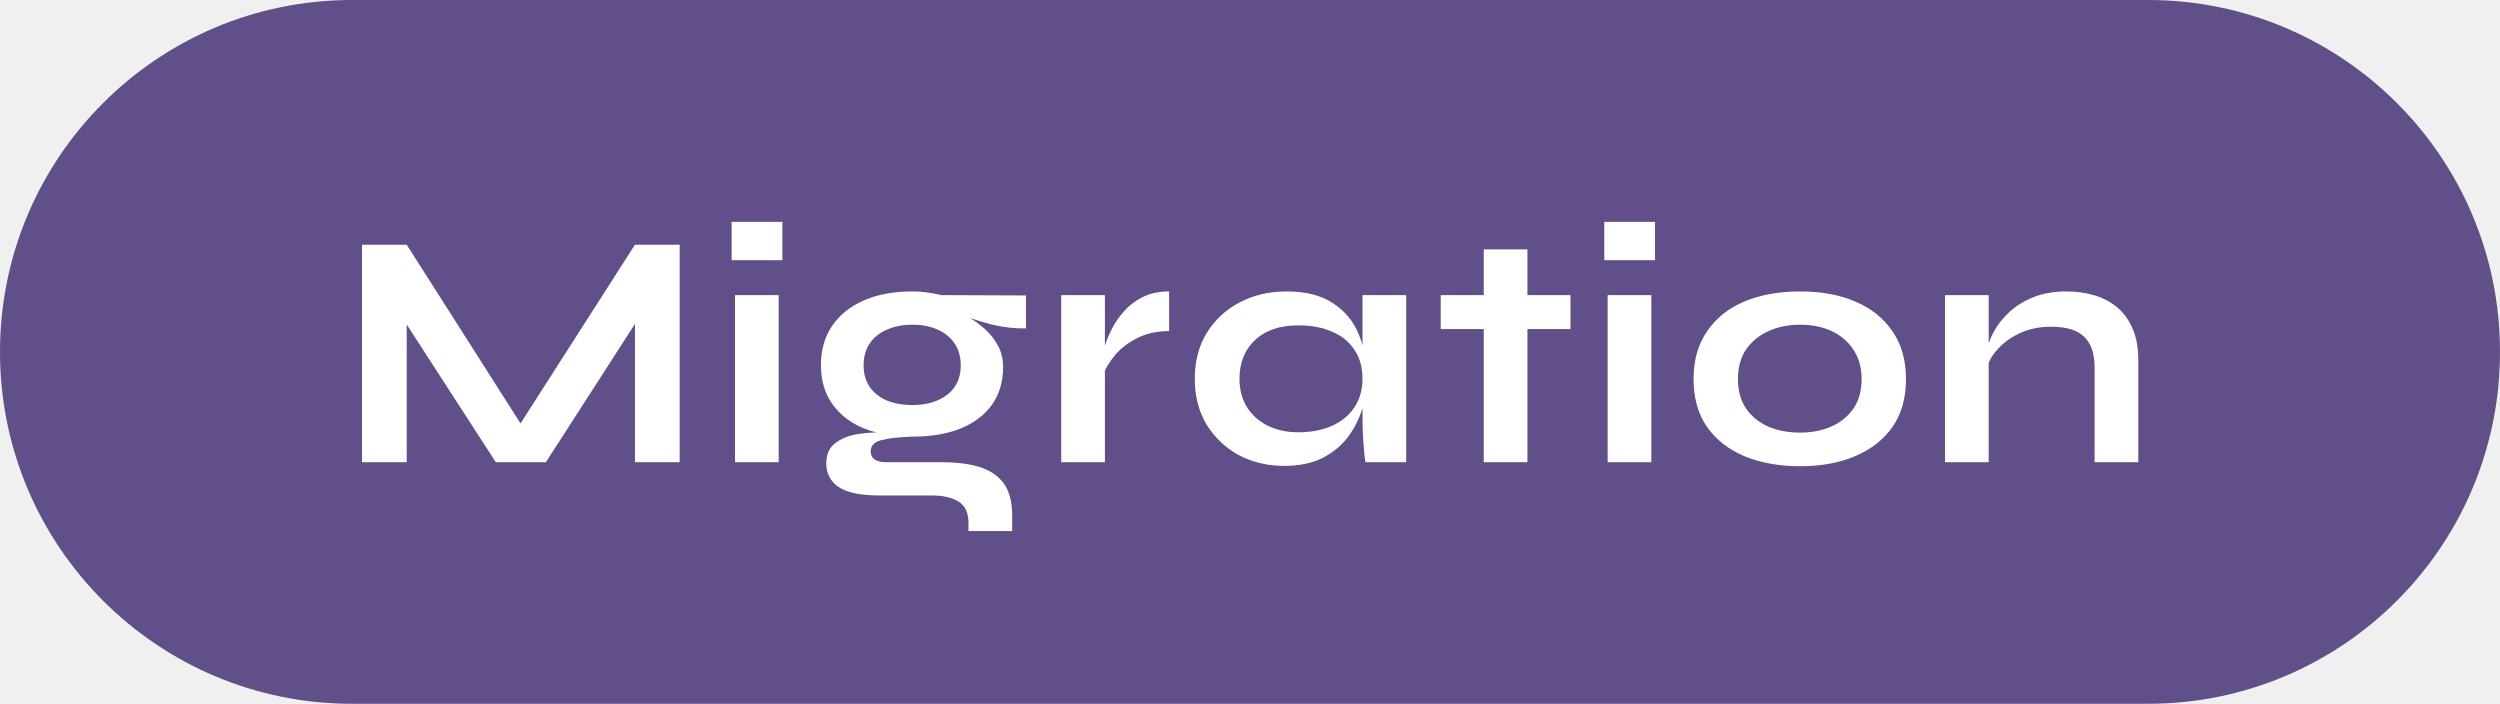
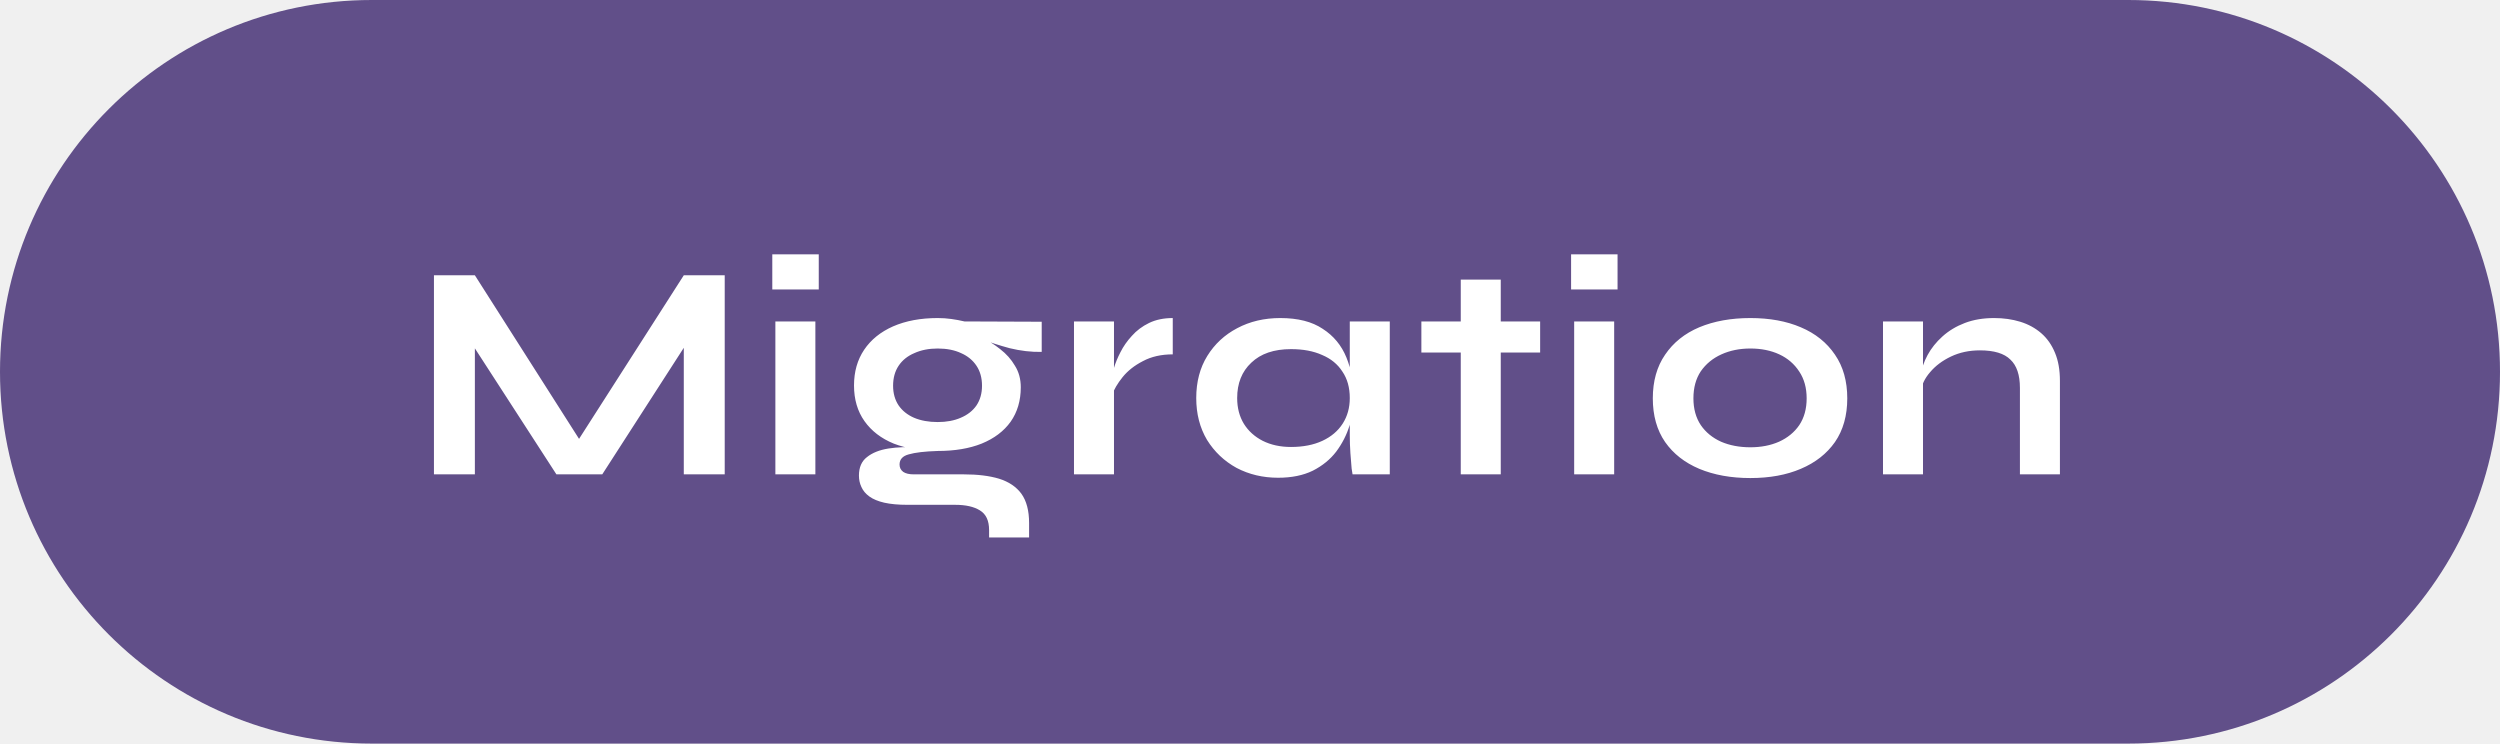
- <svg xmlns="http://www.w3.org/2000/svg" width="238" height="67" viewBox="0 0 238 67" fill="none">
-   <rect width="238" height="67" rx="33.5" fill="#614F89" />
-   <path d="M50.56 41.888H48.544L60.448 23.296H64.704V44H60.448V28.96L61.472 29.248L51.968 44H47.2L37.696 29.312L38.72 29.024V44H34.464V23.296H38.72L50.56 41.888ZM74.484 21.12V24.768H69.652V21.12H74.484ZM69.972 28.096H74.132V44H69.972V28.096ZM86.855 41.568C85.127 41.568 83.601 41.312 82.279 40.8C80.977 40.267 79.964 39.488 79.239 38.464C78.513 37.44 78.151 36.203 78.151 34.752C78.151 33.323 78.503 32.085 79.207 31.04C79.911 29.995 80.913 29.184 82.215 28.608C83.537 28.032 85.084 27.744 86.855 27.744C87.345 27.744 87.815 27.776 88.263 27.84C88.732 27.904 89.191 27.989 89.639 28.096L97.671 28.128V31.264C96.583 31.285 95.473 31.157 94.343 30.88C93.233 30.581 92.252 30.261 91.399 29.92L91.303 29.696C92.028 30.037 92.711 30.464 93.351 30.976C93.991 31.467 94.503 32.043 94.887 32.704C95.292 33.344 95.495 34.091 95.495 34.944C95.495 36.331 95.143 37.525 94.439 38.528C93.735 39.509 92.732 40.267 91.431 40.8C90.151 41.312 88.625 41.568 86.855 41.568ZM92.199 50.56V49.792C92.199 48.811 91.879 48.128 91.239 47.744C90.62 47.36 89.767 47.168 88.679 47.168H83.719C82.759 47.168 81.948 47.093 81.287 46.944C80.647 46.795 80.135 46.581 79.751 46.304C79.367 46.027 79.089 45.696 78.919 45.312C78.748 44.949 78.663 44.555 78.663 44.128C78.663 43.275 78.94 42.635 79.495 42.208C80.049 41.76 80.796 41.461 81.735 41.312C82.673 41.163 83.708 41.131 84.839 41.216L86.855 41.568C85.511 41.611 84.508 41.728 83.847 41.92C83.207 42.091 82.887 42.443 82.887 42.976C82.887 43.296 83.015 43.552 83.271 43.744C83.527 43.915 83.889 44 84.359 44H89.575C91.004 44 92.22 44.149 93.223 44.448C94.247 44.768 95.025 45.291 95.559 46.016C96.092 46.763 96.359 47.776 96.359 49.056V50.56H92.199ZM86.855 38.56C87.772 38.56 88.572 38.411 89.255 38.112C89.959 37.813 90.503 37.387 90.887 36.832C91.271 36.256 91.463 35.573 91.463 34.784C91.463 33.973 91.271 33.28 90.887 32.704C90.503 32.128 89.969 31.691 89.287 31.392C88.604 31.072 87.793 30.912 86.855 30.912C85.937 30.912 85.127 31.072 84.423 31.392C83.719 31.691 83.175 32.128 82.791 32.704C82.407 33.28 82.215 33.973 82.215 34.784C82.215 35.573 82.407 36.256 82.791 36.832C83.175 37.387 83.708 37.813 84.391 38.112C85.095 38.411 85.916 38.56 86.855 38.56ZM101.027 28.096H105.187V44H101.027V28.096ZM111.299 31.52C110.105 31.52 109.07 31.755 108.195 32.224C107.321 32.672 106.617 33.227 106.083 33.888C105.55 34.549 105.177 35.189 104.963 35.808L104.931 34.048C104.953 33.792 105.038 33.419 105.187 32.928C105.337 32.416 105.561 31.872 105.859 31.296C106.158 30.699 106.553 30.133 107.043 29.6C107.534 29.045 108.131 28.597 108.835 28.256C109.539 27.915 110.361 27.744 111.299 27.744V31.52ZM122.255 44.352C120.677 44.352 119.237 44.011 117.935 43.328C116.655 42.624 115.631 41.653 114.863 40.416C114.117 39.157 113.743 37.707 113.743 36.064C113.743 34.379 114.127 32.917 114.895 31.68C115.663 30.443 116.698 29.483 117.999 28.8C119.322 28.096 120.815 27.744 122.479 27.744C124.314 27.744 125.786 28.117 126.895 28.864C128.026 29.589 128.847 30.581 129.359 31.84C129.871 33.099 130.127 34.507 130.127 36.064C130.127 37.003 129.978 37.963 129.679 38.944C129.381 39.904 128.922 40.8 128.303 41.632C127.685 42.443 126.874 43.104 125.871 43.616C124.869 44.107 123.663 44.352 122.255 44.352ZM123.599 41.152C124.858 41.152 125.946 40.939 126.863 40.512C127.781 40.085 128.485 39.488 128.975 38.72C129.466 37.952 129.711 37.067 129.711 36.064C129.711 34.976 129.455 34.059 128.943 33.312C128.453 32.544 127.749 31.968 126.831 31.584C125.935 31.179 124.858 30.976 123.599 30.976C121.829 30.976 120.453 31.445 119.471 32.384C118.49 33.301 117.999 34.528 117.999 36.064C117.999 37.088 118.234 37.984 118.703 38.752C119.173 39.499 119.823 40.085 120.655 40.512C121.509 40.939 122.49 41.152 123.599 41.152ZM129.711 28.096H133.871V44H129.999C129.999 44 129.967 43.797 129.903 43.392C129.861 42.965 129.818 42.432 129.775 41.792C129.733 41.152 129.711 40.523 129.711 39.904V28.096ZM137.156 28.096H149.508V31.328H137.156V28.096ZM141.252 23.744H145.412V44H141.252V23.744ZM157.559 21.12V24.768H152.727V21.12H157.559ZM153.047 28.096H157.207V44H153.047V28.096ZM171.37 44.384C169.364 44.384 167.594 44.064 166.058 43.424C164.543 42.784 163.359 41.856 162.506 40.64C161.652 39.403 161.226 37.888 161.226 36.096C161.226 34.304 161.652 32.789 162.506 31.552C163.359 30.293 164.543 29.344 166.058 28.704C167.594 28.064 169.364 27.744 171.37 27.744C173.375 27.744 175.124 28.064 176.618 28.704C178.132 29.344 179.316 30.293 180.17 31.552C181.023 32.789 181.45 34.304 181.45 36.096C181.45 37.888 181.023 39.403 180.17 40.64C179.316 41.856 178.132 42.784 176.618 43.424C175.124 44.064 173.375 44.384 171.37 44.384ZM171.37 41.184C172.479 41.184 173.471 40.992 174.346 40.608C175.242 40.203 175.946 39.627 176.458 38.88C176.97 38.112 177.226 37.184 177.226 36.096C177.226 35.008 176.97 34.08 176.458 33.312C175.946 32.523 175.252 31.925 174.378 31.52C173.503 31.115 172.5 30.912 171.37 30.912C170.26 30.912 169.258 31.115 168.362 31.52C167.466 31.925 166.751 32.512 166.218 33.28C165.706 34.048 165.45 34.987 165.45 36.096C165.45 37.184 165.706 38.112 166.218 38.88C166.73 39.627 167.434 40.203 168.33 40.608C169.226 40.992 170.239 41.184 171.37 41.184ZM185.165 28.096H189.325V44H185.165V28.096ZM196.717 27.744C197.698 27.744 198.605 27.872 199.437 28.128C200.269 28.384 200.994 28.779 201.613 29.312C202.232 29.845 202.712 30.528 203.053 31.36C203.394 32.171 203.565 33.141 203.565 34.272V44H199.405V35.008C199.405 33.664 199.074 32.683 198.413 32.064C197.773 31.424 196.717 31.104 195.245 31.104C194.136 31.104 193.133 31.317 192.237 31.744C191.341 32.171 190.616 32.715 190.061 33.376C189.506 34.016 189.186 34.688 189.101 35.392L189.069 33.76C189.176 33.013 189.421 32.288 189.805 31.584C190.189 30.88 190.701 30.24 191.341 29.664C192.002 29.067 192.781 28.597 193.677 28.256C194.573 27.915 195.586 27.744 196.717 27.744Z" fill="white" />
+ <svg xmlns="http://www.w3.org/2000/svg" width="195" height="58" viewBox="0 0 195 58" fill="none">
+   <rect width="195" height="58" rx="29" fill="#614F89" />
+   <path d="M45.92 35.416H44.408L53.336 21.472H56.528V37H53.336V25.72L54.104 25.936L46.976 37H43.4L36.272 25.984L37.04 25.768V37H33.848V21.472H37.04L45.92 35.416ZM63.863 19.84V22.576H60.239V19.84H63.863ZM60.479 25.072H63.599V37H60.479V25.072ZM73.141 35.176C71.845 35.176 70.701 34.984 69.709 34.6C68.733 34.2 67.973 33.616 67.429 32.848C66.885 32.08 66.613 31.152 66.613 30.064C66.613 28.992 66.877 28.064 67.405 27.28C67.933 26.496 68.685 25.888 69.661 25.456C70.653 25.024 71.813 24.808 73.141 24.808C73.509 24.808 73.861 24.832 74.197 24.88C74.549 24.928 74.893 24.992 75.229 25.072L81.253 25.096V27.448C80.437 27.464 79.605 27.368 78.757 27.16C77.925 26.936 77.189 26.696 76.549 26.44L76.477 26.272C77.021 26.528 77.533 26.848 78.013 27.232C78.493 27.6 78.877 28.032 79.165 28.528C79.469 29.008 79.621 29.568 79.621 30.208C79.621 31.248 79.357 32.144 78.829 32.896C78.301 33.632 77.549 34.2 76.573 34.6C75.613 34.984 74.469 35.176 73.141 35.176ZM77.149 41.92V41.344C77.149 40.608 76.909 40.096 76.429 39.808C75.965 39.52 75.325 39.376 74.509 39.376H70.789C70.069 39.376 69.461 39.32 68.965 39.208C68.485 39.096 68.101 38.936 67.813 38.728C67.525 38.52 67.317 38.272 67.189 37.984C67.061 37.712 66.997 37.416 66.997 37.096C66.997 36.456 67.205 35.976 67.621 35.656C68.037 35.32 68.597 35.096 69.301 34.984C70.005 34.872 70.781 34.848 71.629 34.912L73.141 35.176C72.133 35.208 71.381 35.296 70.885 35.44C70.405 35.568 70.165 35.832 70.165 36.232C70.165 36.472 70.261 36.664 70.453 36.808C70.645 36.936 70.917 37 71.269 37H75.181C76.253 37 77.165 37.112 77.917 37.336C78.685 37.576 79.269 37.968 79.669 38.512C80.069 39.072 80.269 39.832 80.269 40.792V41.92H77.149ZM73.141 32.92C73.829 32.92 74.429 32.808 74.941 32.584C75.469 32.36 75.877 32.04 76.165 31.624C76.453 31.192 76.597 30.68 76.597 30.088C76.597 29.48 76.453 28.96 76.165 28.528C75.877 28.096 75.477 27.768 74.965 27.544C74.453 27.304 73.845 27.184 73.141 27.184C72.453 27.184 71.845 27.304 71.317 27.544C70.789 27.768 70.381 28.096 70.093 28.528C69.805 28.96 69.661 29.48 69.661 30.088C69.661 30.68 69.805 31.192 70.093 31.624C70.381 32.04 70.781 32.36 71.293 32.584C71.821 32.808 72.437 32.92 73.141 32.92ZM83.771 25.072H86.891V37H83.771V25.072ZM91.475 27.64C90.579 27.64 89.803 27.816 89.147 28.168C88.491 28.504 87.963 28.92 87.563 29.416C87.163 29.912 86.883 30.392 86.723 30.856L86.699 29.536C86.715 29.344 86.779 29.064 86.891 28.696C87.003 28.312 87.171 27.904 87.395 27.472C87.619 27.024 87.915 26.6 88.283 26.2C88.651 25.784 89.099 25.448 89.627 25.192C90.155 24.936 90.771 24.808 91.475 24.808V27.64ZM99.691 37.264C98.507 37.264 97.427 37.008 96.451 36.496C95.491 35.968 94.723 35.24 94.147 34.312C93.587 33.368 93.307 32.28 93.307 31.048C93.307 29.784 93.595 28.688 94.171 27.76C94.747 26.832 95.523 26.112 96.499 25.6C97.491 25.072 98.611 24.808 99.859 24.808C101.235 24.808 102.339 25.088 103.171 25.648C104.019 26.192 104.635 26.936 105.019 27.88C105.403 28.824 105.595 29.88 105.595 31.048C105.595 31.752 105.483 32.472 105.259 33.208C105.035 33.928 104.691 34.6 104.227 35.224C103.763 35.832 103.155 36.328 102.403 36.712C101.651 37.08 100.747 37.264 99.691 37.264ZM100.699 34.864C101.643 34.864 102.459 34.704 103.147 34.384C103.835 34.064 104.363 33.616 104.731 33.04C105.099 32.464 105.283 31.8 105.283 31.048C105.283 30.232 105.091 29.544 104.707 28.984C104.339 28.408 103.811 27.976 103.123 27.688C102.451 27.384 101.643 27.232 100.699 27.232C99.371 27.232 98.339 27.584 97.603 28.288C96.867 28.976 96.499 29.896 96.499 31.048C96.499 31.816 96.675 32.488 97.027 33.064C97.379 33.624 97.867 34.064 98.491 34.384C99.131 34.704 99.867 34.864 100.699 34.864ZM105.283 25.072H108.403V37H105.499C105.499 37 105.475 36.848 105.427 36.544C105.395 36.224 105.363 35.824 105.331 35.344C105.299 34.864 105.283 34.392 105.283 33.928V25.072ZM110.867 25.072H120.131V27.496H110.867V25.072ZM113.939 21.808H117.059V37H113.939V21.808ZM126.169 19.84V22.576H122.545V19.84H126.169ZM122.785 25.072H125.905V37H122.785V25.072ZM136.527 37.288C135.023 37.288 133.695 37.048 132.543 36.568C131.407 36.088 130.519 35.392 129.879 34.48C129.239 33.552 128.919 32.416 128.919 31.072C128.919 29.728 129.239 28.592 129.879 27.664C130.519 26.72 131.407 26.008 132.543 25.528C133.695 25.048 135.023 24.808 136.527 24.808C138.031 24.808 139.343 25.048 140.463 25.528C141.599 26.008 142.487 26.72 143.127 27.664C143.767 28.592 144.087 29.728 144.087 31.072C144.087 32.416 143.767 33.552 143.127 34.48C142.487 35.392 141.599 36.088 140.463 36.568C139.343 37.048 138.031 37.288 136.527 37.288ZM136.527 34.888C137.359 34.888 138.103 34.744 138.759 34.456C139.431 34.152 139.959 33.72 140.343 33.16C140.727 32.584 140.919 31.888 140.919 31.072C140.919 30.256 140.727 29.56 140.343 28.984C139.959 28.392 139.439 27.944 138.783 27.64C138.127 27.336 137.375 27.184 136.527 27.184C135.695 27.184 134.943 27.336 134.271 27.64C133.599 27.944 133.063 28.384 132.663 28.96C132.279 29.536 132.087 30.24 132.087 31.072C132.087 31.888 132.279 32.584 132.663 33.16C133.047 33.72 133.575 34.152 134.247 34.456C134.919 34.744 135.679 34.888 136.527 34.888ZM146.874 25.072H149.994V37H146.874V25.072ZM155.538 24.808C156.274 24.808 156.954 24.904 157.578 25.096C158.202 25.288 158.746 25.584 159.21 25.984C159.674 26.384 160.034 26.896 160.29 27.52C160.546 28.128 160.674 28.856 160.674 29.704V37H157.554V30.256C157.554 29.248 157.306 28.512 156.81 28.048C156.33 27.568 155.538 27.328 154.434 27.328C153.602 27.328 152.85 27.488 152.178 27.808C151.506 28.128 150.962 28.536 150.546 29.032C150.13 29.512 149.89 30.016 149.826 30.544L149.802 29.32C149.882 28.76 150.066 28.216 150.354 27.688C150.642 27.16 151.026 26.68 151.506 26.248C152.002 25.8 152.586 25.448 153.258 25.192C153.93 24.936 154.69 24.808 155.538 24.808Z" fill="white" />
</svg>
